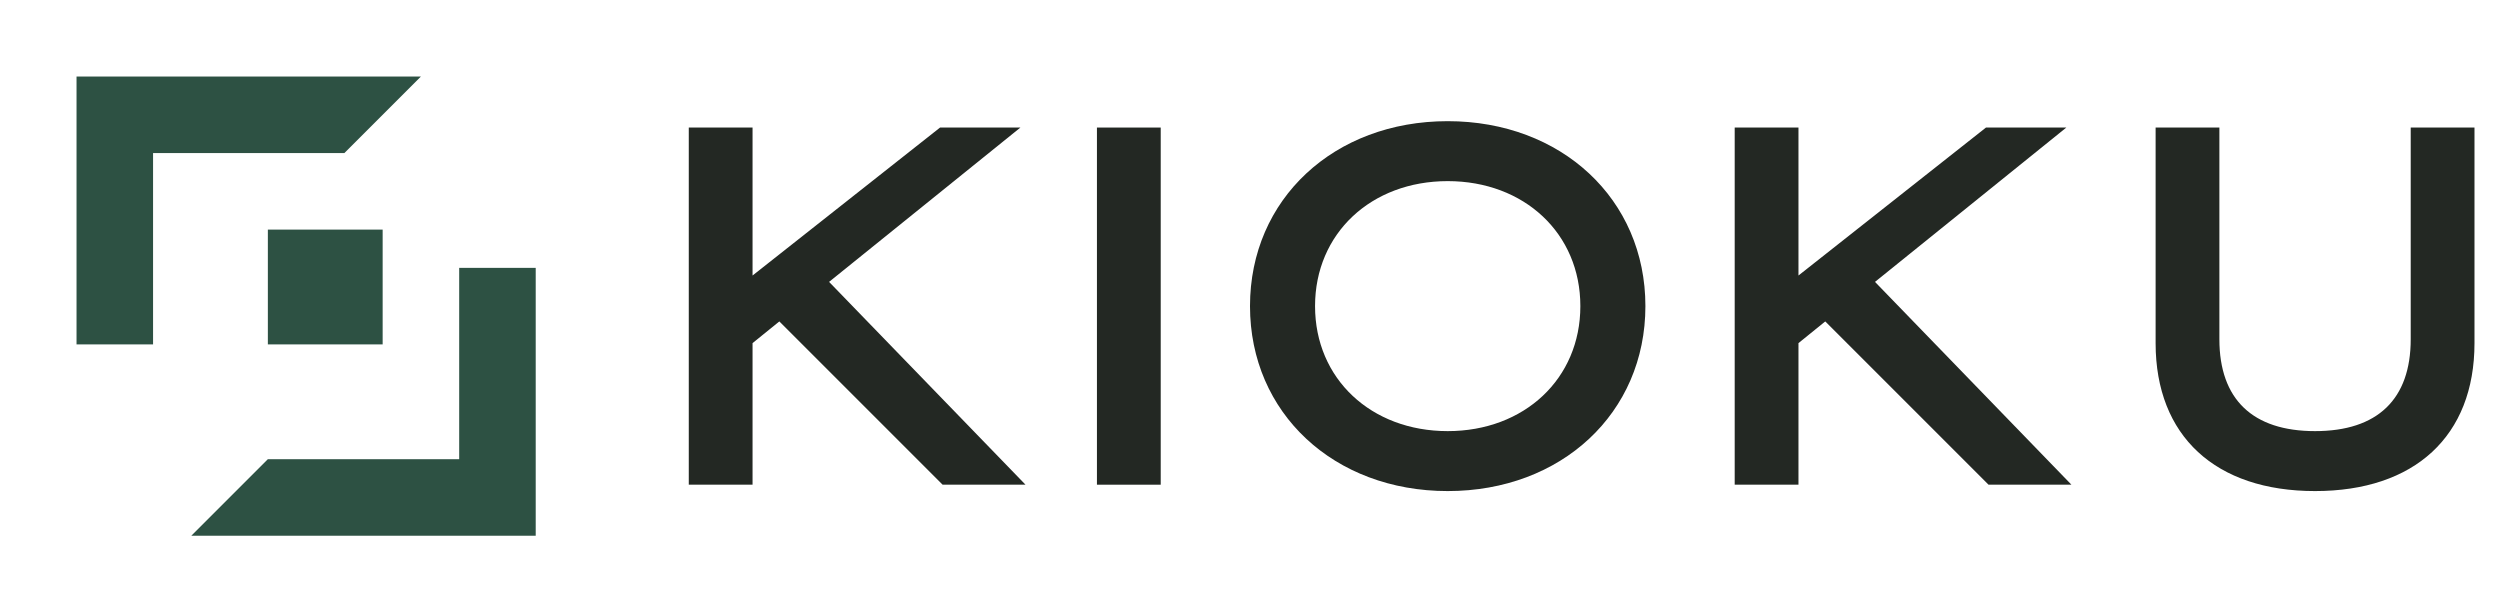
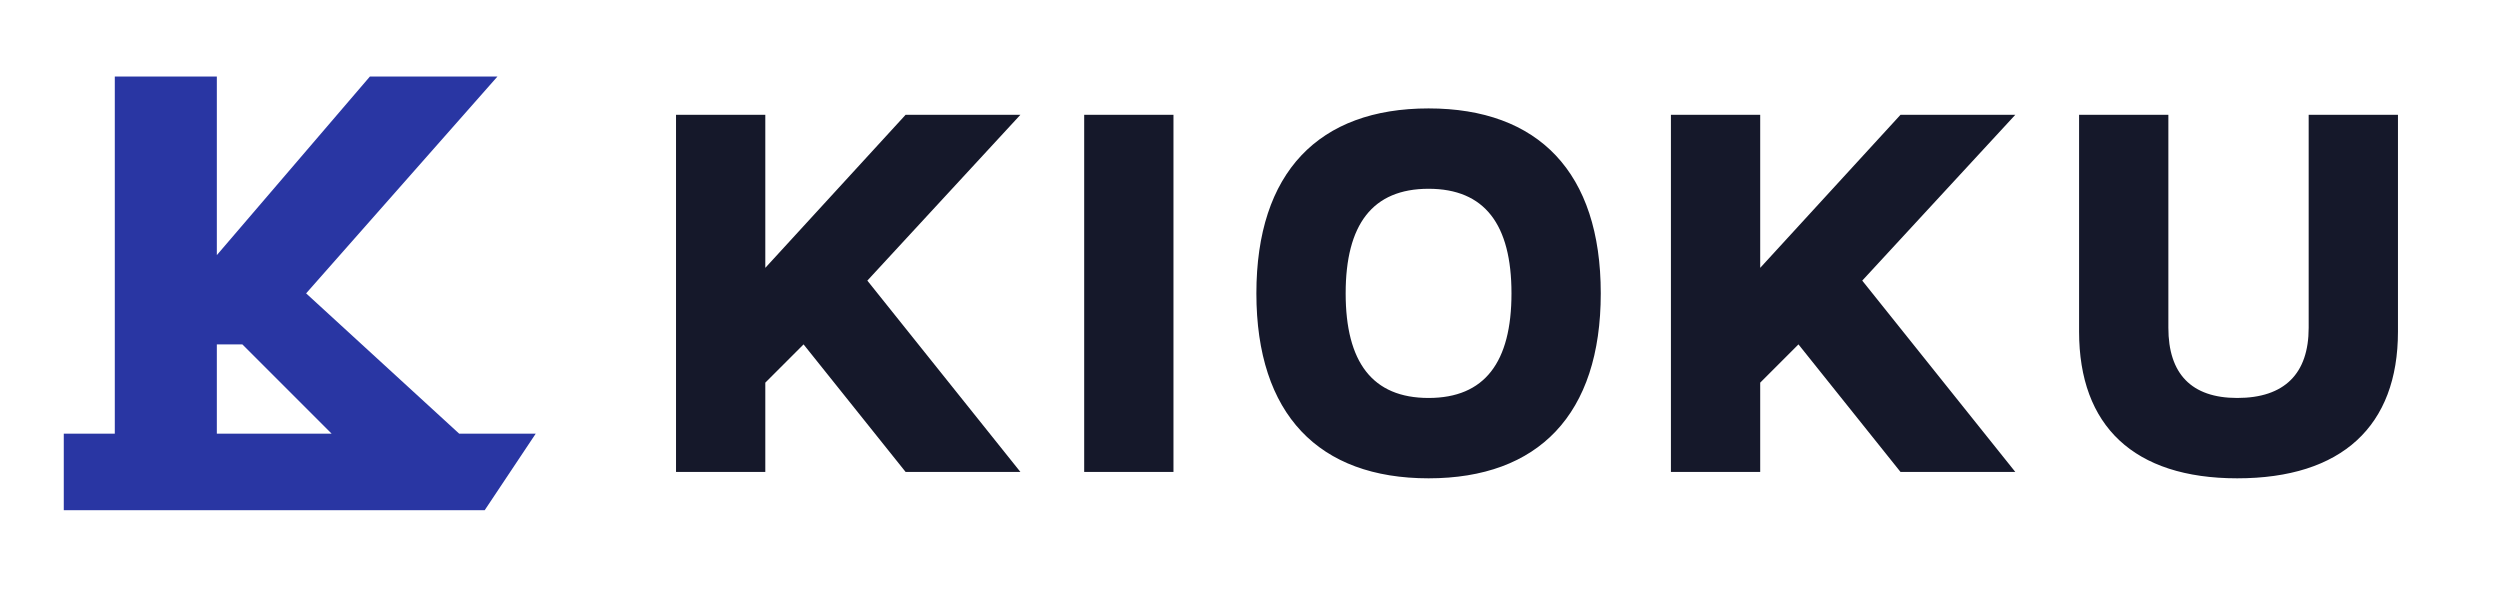
<svg xmlns="http://www.w3.org/2000/svg" viewBox="0 0 196 48" role="img" aria-labelledby="title">
-   <path fill="#2D5143" d="M6 6h27l-6 6H12v15H6z M42 21v21H15l6-6h15V21z M21 18h9v9h-9z" />
-   <g transform="translate(52 8)" fill="#232823" fill-rule="evenodd">
-     <path d="M2 2h5v11.6L21.7 2H28L13 14.1 28.4 30h-6.5L9.1 17.2 7 18.9V30H2z" />
-     <path d="M34 2h5v28h-5z" />
-     <path d="M61.5 1.5C52.6 1.5 46 7.6 46 16s6.6 14.5 15.5 14.5S77 24.4 77 16 70.4 1.5 61.5 1.5Zm0 4.7c6 0 10.4 4.1 10.4 9.8s-4.4 9.8-10.4 9.8S51.1 21.7 51.1 16s4.4-9.8 10.4-9.8Z" />
-     <path d="M84 2h5v11.6L103.7 2h6.3L95 14.1 110.4 30h-6.5L91.1 17.2 89 18.9V30h-5z" />
-     <path d="M117 2h5v16.6c0 4.7 2.6 7.2 7.5 7.2s7.5-2.5 7.5-7.2V2h5v16.9c0 7.3-4.7 11.6-12.5 11.6S117 26.2 117 18.9Z" />
-   </g>
+   <path fill="#2936A3" fill-rule="evenodd" d="M9 6h8v14L29 6h10L24 23l12 11h6l-4 6H5v-6h4Zm8 21v7h9l-7-7Z" />
+   <path fill="#15182A" fill-rule="evenodd" transform="translate(50 6)" d="M3 3h7v12L21 3h9L18 16l12 15h-9l-8-10-3 3v7H3Zm32 0h7v28h-7Zm27-.5c8.6 0 13.5 5 13.5 14.5S70.6 31.5 62 31.5 48.5 26.5 48.5 17 53.4 2.5 62 2.5Zm0 6.3c-4.4 0-6.5 2.8-6.5 8.2s2.1 8.2 6.5 8.2 6.5-2.8 6.5-8.2-2.1-8.2-6.5-8.2ZM81 3h7v12L99 3h9L96 16l12 15h-9l-8-10-3 3v7h-7Zm32 0h7v16.7c0 3.6 1.8 5.5 5.4 5.5 3.7 0 5.6-1.9 5.6-5.5V3h7v17c0 7.4-4.4 11.5-12.6 11.5-8.1 0-12.4-4.1-12.4-11.5Z" />
</svg>
